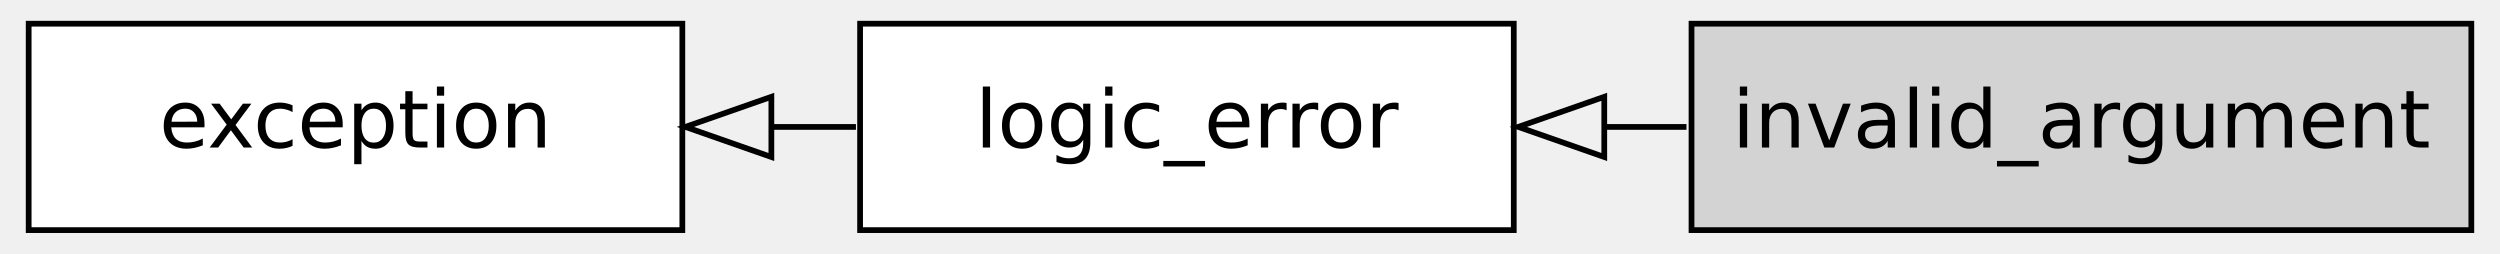
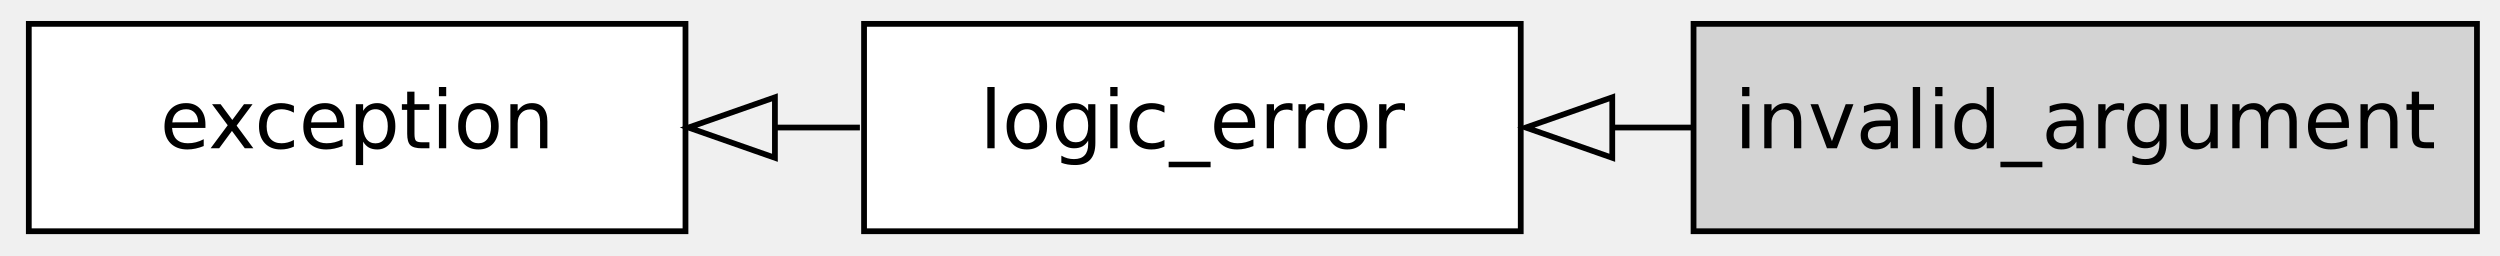
- <svg xmlns="http://www.w3.org/2000/svg" width="394px" height="40px" viewBox="0.00 0.00 436.00 44.00">
+ <svg xmlns="http://www.w3.org/2000/svg" width="392px" height="40px" viewBox="0.00 0.00 434.00 44.00">
  <g id="graph1" class="graph" transform="rotate(0) translate(4 40)">
    <g id="node1" class="node">
      <a>
        <polygon fill="white" stroke="black" points="115,-36 1,-36 1,-1.77636e-14 115,-3.55271e-15 115,-36" />
        <text text-anchor="middle" x="58" y="-14.4" font-family="DejaVu Sans, verdana, sans-serif" font-size="14.00">exception</text>
      </a>
    </g>
    <g id="node2" class="node">
      <a>
        <polygon fill="white" stroke="black" points="260,-36 146,-36 146,-1.77636e-14 260,-3.55271e-15 260,-36" />
        <text text-anchor="middle" x="203" y="-14.4" font-family="DejaVu Sans, verdana, sans-serif" font-size="14.00">logic_error</text>
      </a>
    </g>
    <g id="edge2" class="edge">
      <path fill="none" stroke="black" d="M145.276,-18C140.532,-18 135.7,-18 130.867,-18" />
      <polygon fill="none" stroke="black" points="130.526,-12.75 115.526,-18 130.526,-23.25 130.526,-12.75" />
    </g>
    <g id="node3" class="node">
      <a>
-         <polygon fill="lightgrey" stroke="black" points="427,-36 291,-36 291,-1.77636e-14 427,-3.55271e-15 427,-36" />
-         <text text-anchor="middle" x="359" y="-14.4" font-family="DejaVu Sans, verdana, sans-serif" font-size="14.00">invalid_argument</text>
+         <polygon fill="lightgrey" stroke="black" points="426,-36 290,-36 290,-1.77636e-14 426,-3.55271e-15 426,-36" />
+         <text text-anchor="middle" x="358" y="-14.4" font-family="DejaVu Sans, verdana, sans-serif" font-size="14.00">invalid_argument</text>
      </a>
    </g>
    <g id="edge4" class="edge">
-       <path fill="none" stroke="black" d="M290.122,-18C285.378,-18 280.588,-18 275.824,-18" />
-       <polygon fill="none" stroke="black" points="275.784,-12.75 260.784,-18 275.784,-23.25 275.784,-12.75" />
+       <path fill="none" stroke="black" d="M289.564,-18C285.078,-18 280.551,-18 276.044,-18" />
+       <polygon fill="none" stroke="black" points="275.889,-12.75 260.888,-18 275.888,-23.25 275.889,-12.75" />
    </g>
  </g>
</svg>
